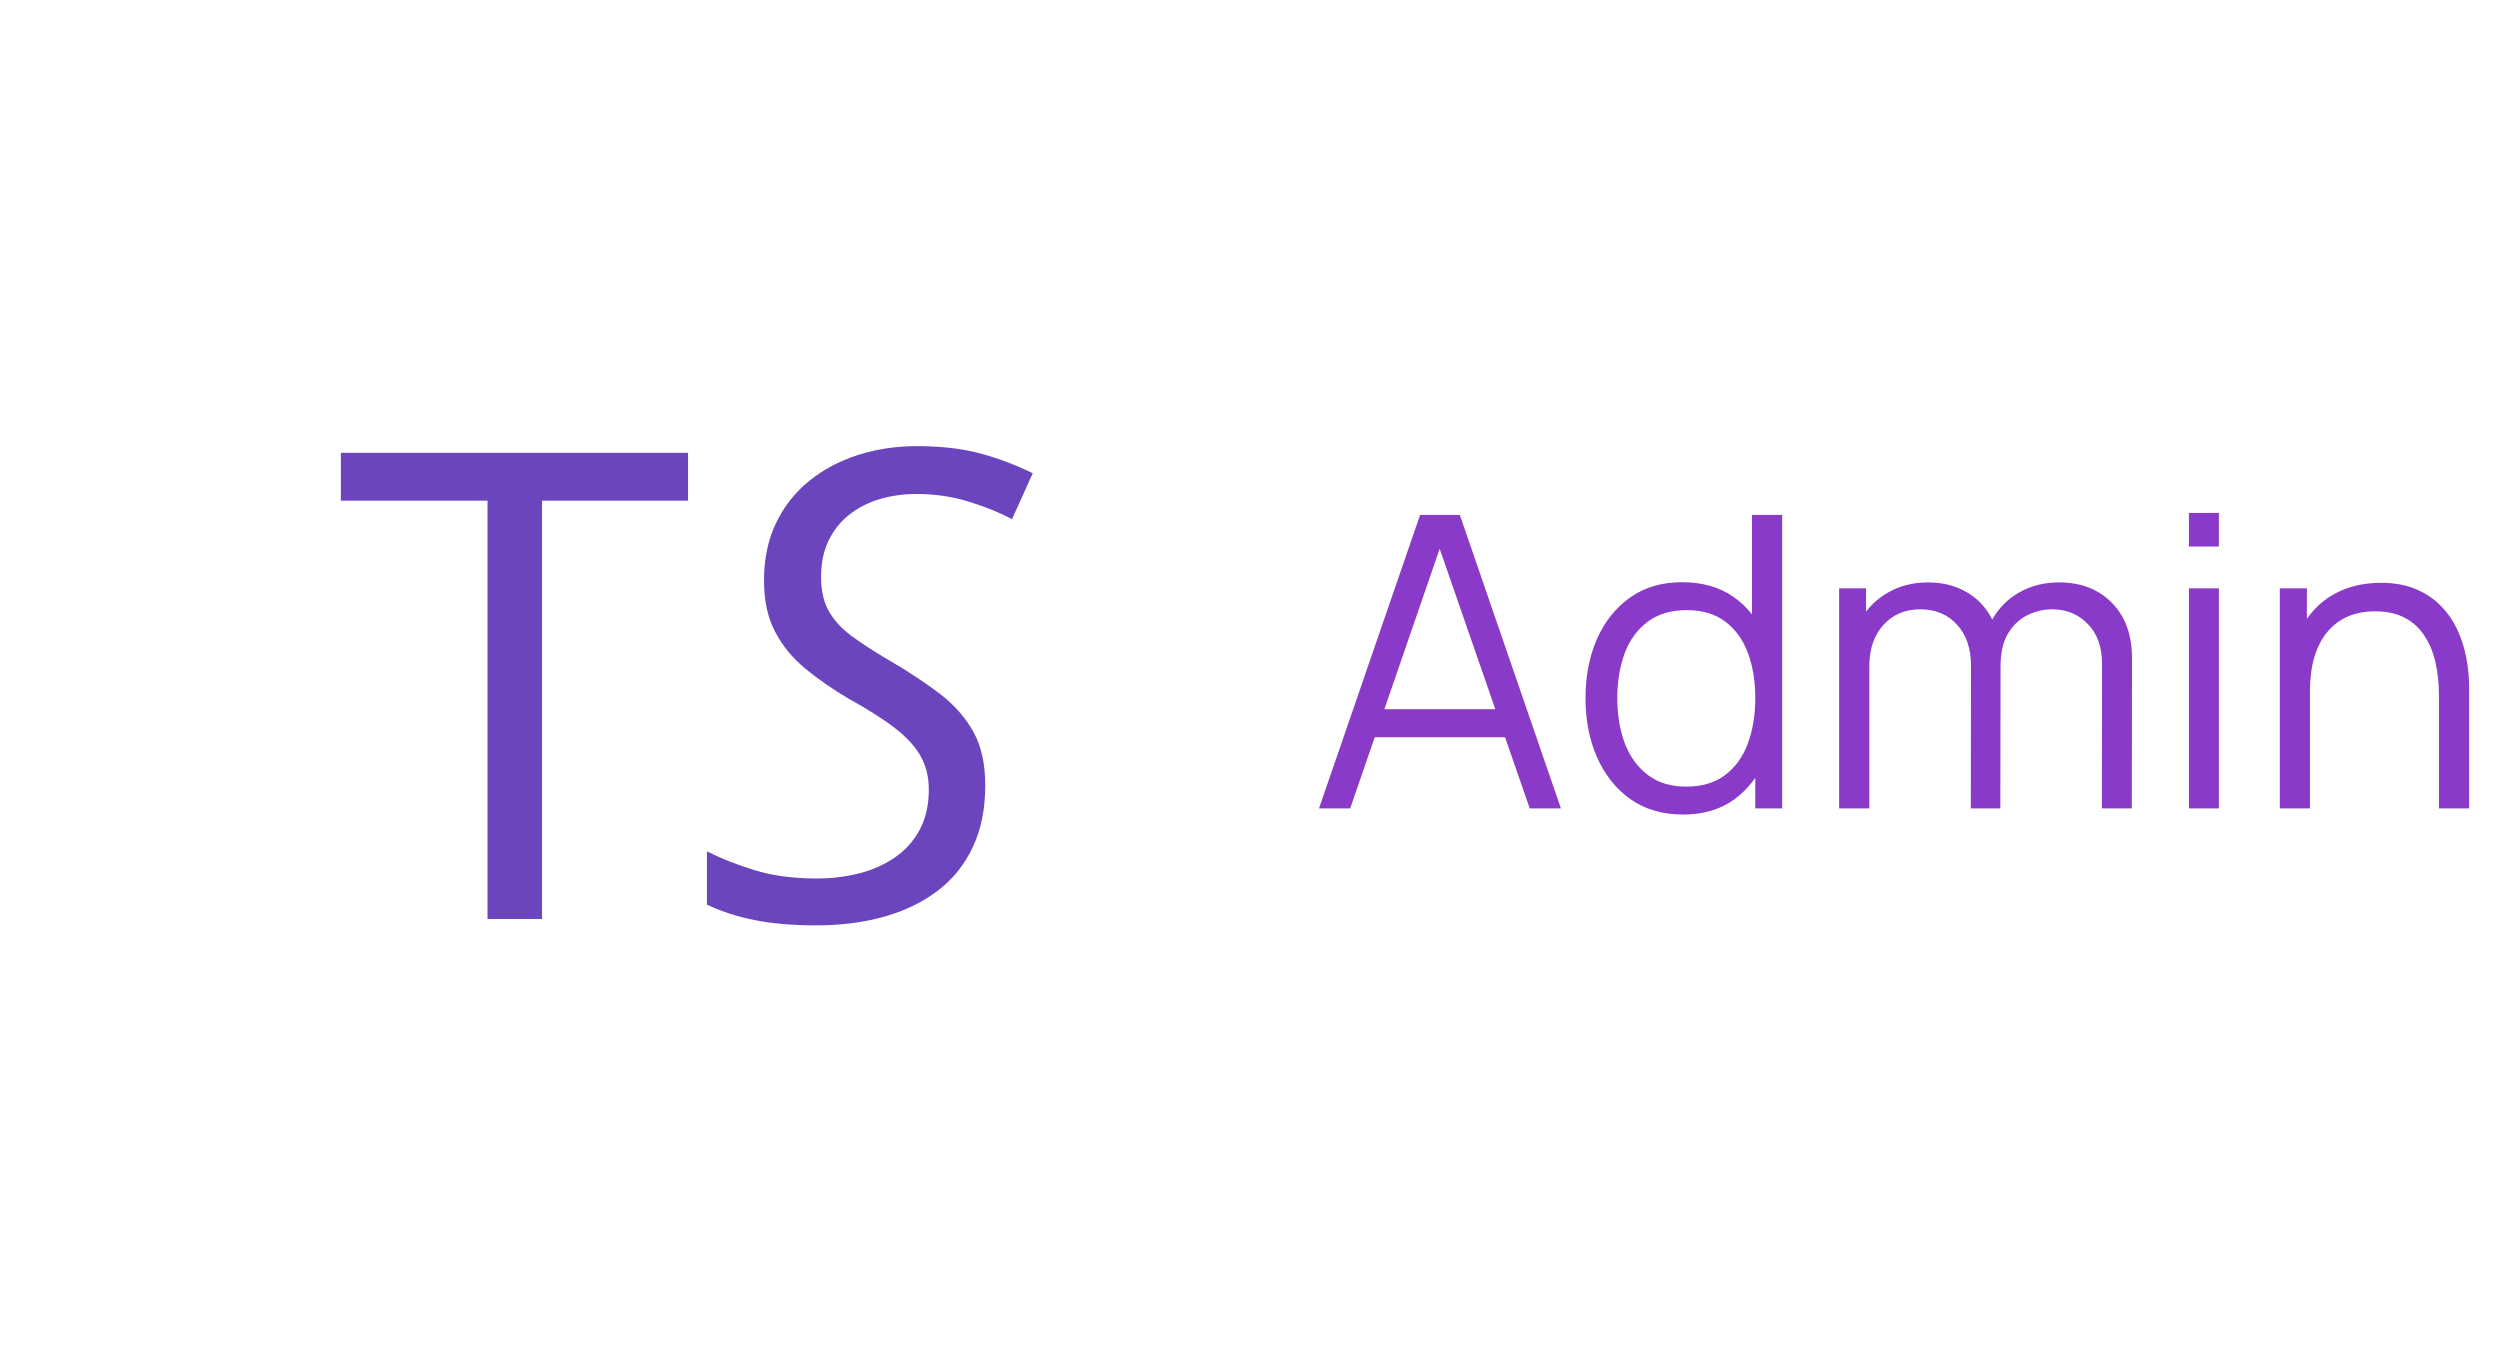
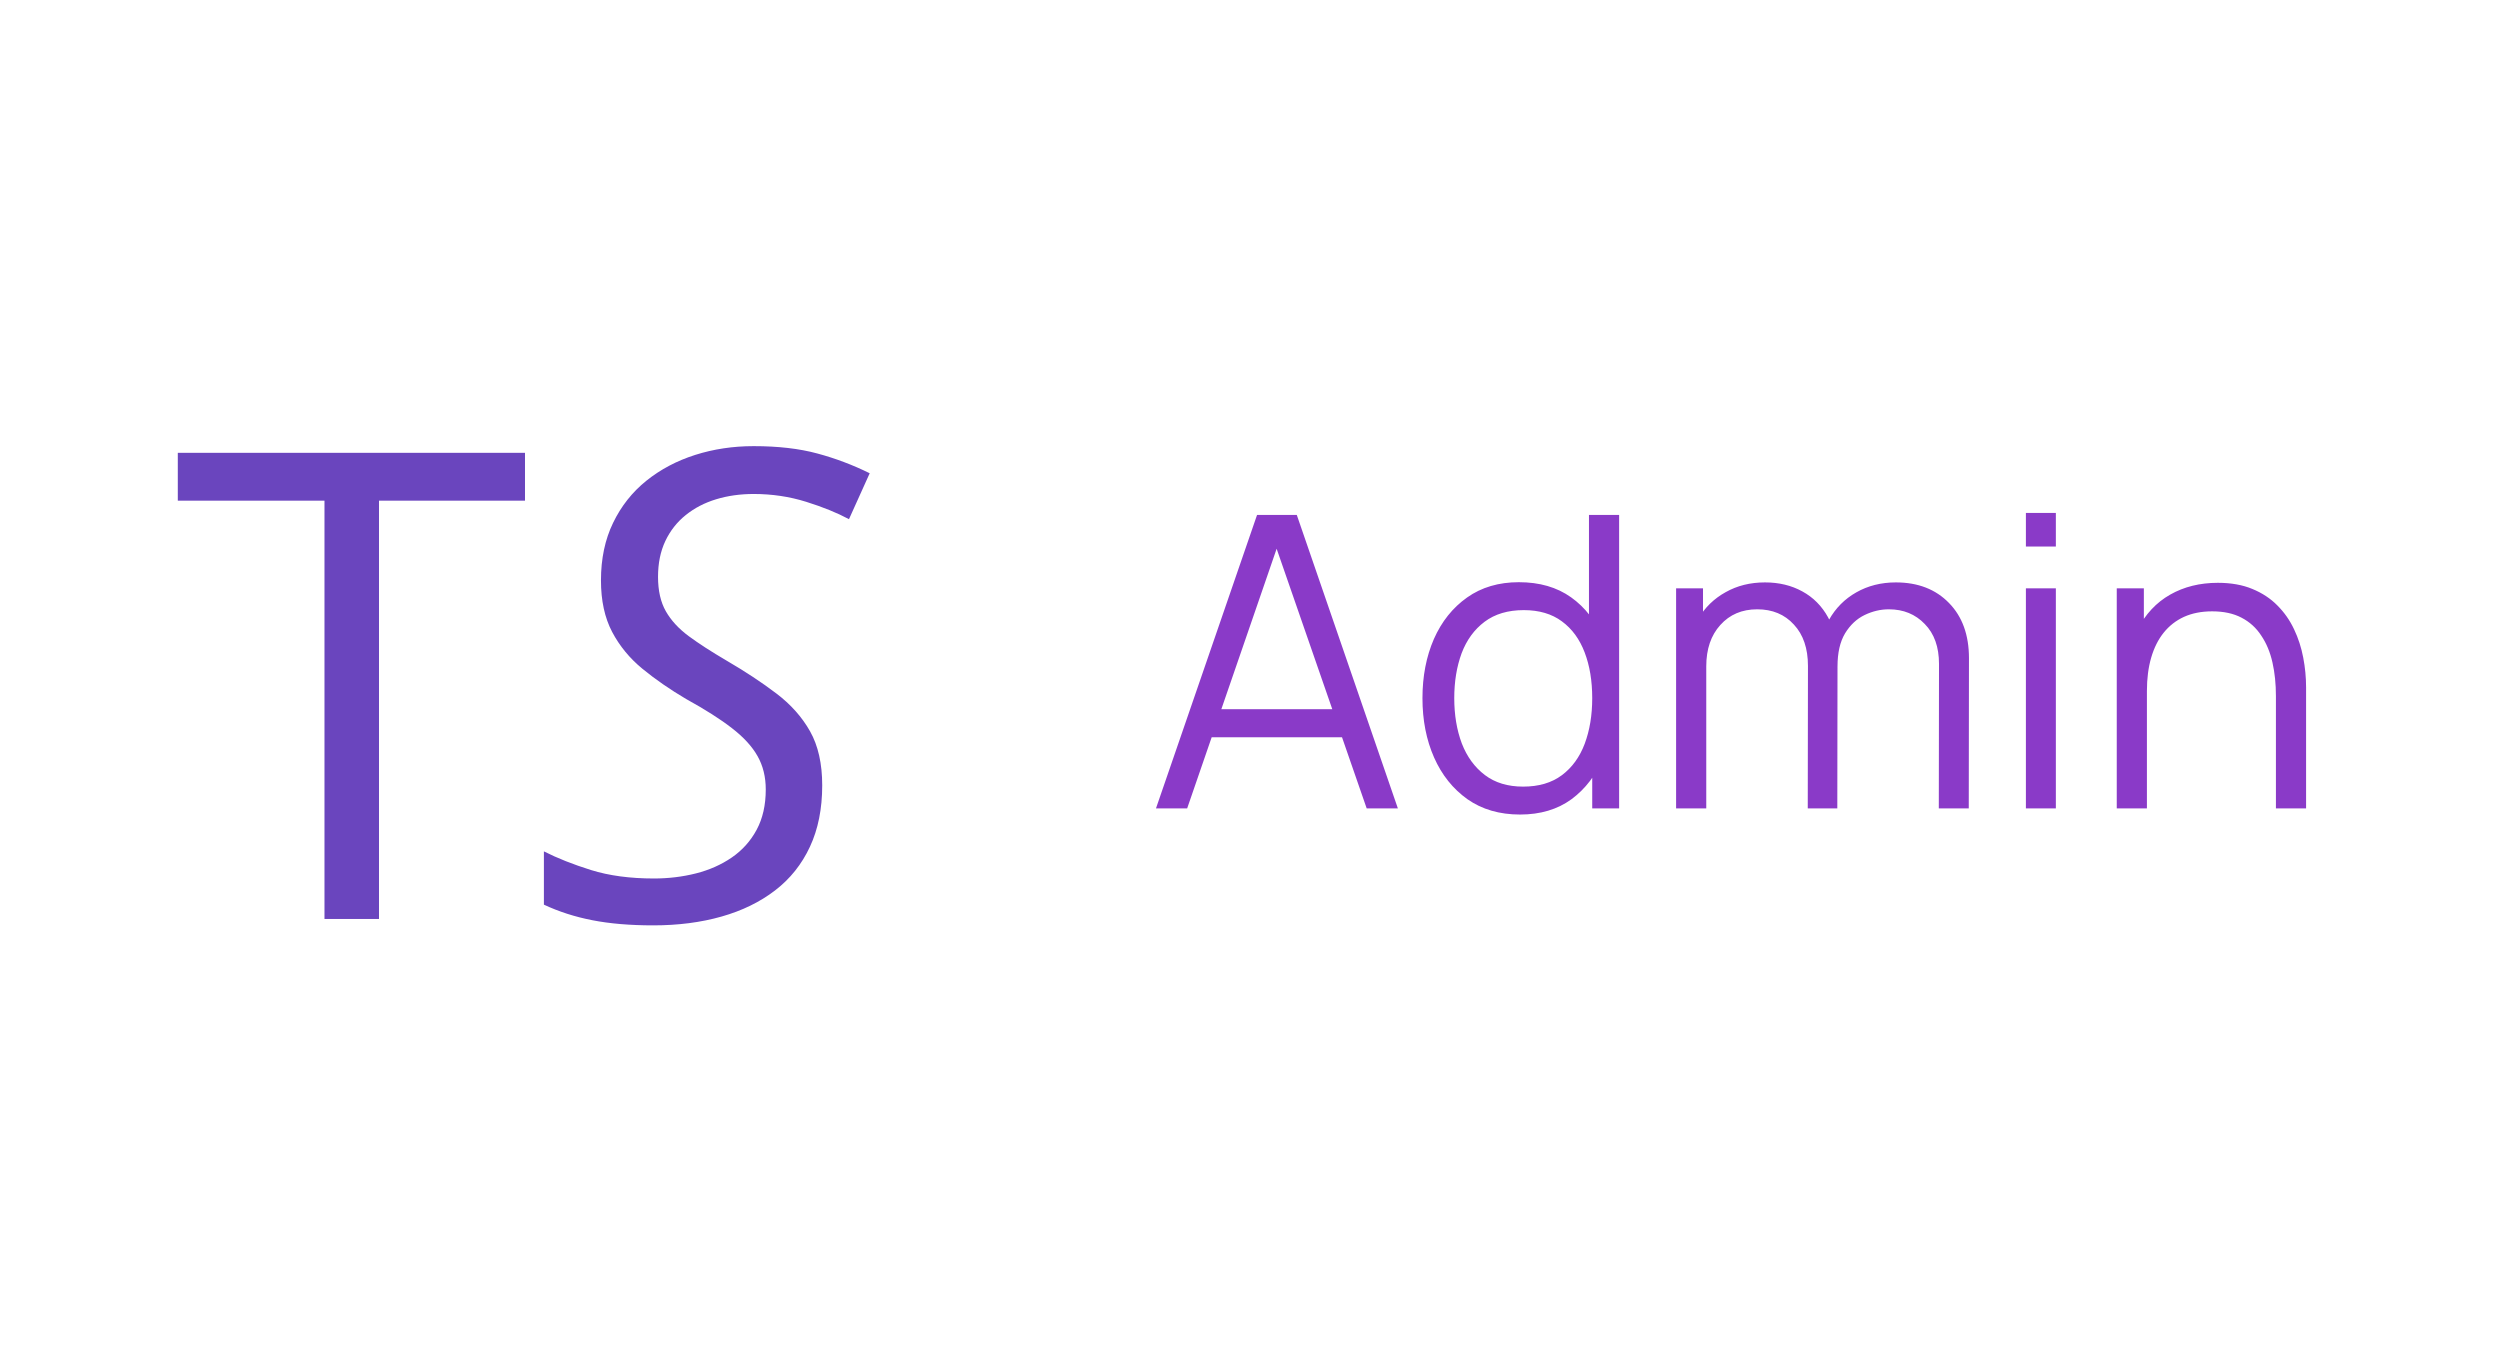
- <svg xmlns="http://www.w3.org/2000/svg" width="184" height="100" viewBox="0 0 184 100" fill="none">
+ <svg xmlns="http://www.w3.org/2000/svg" width="184" height="100" viewBox="12 0 184 100" fill="none">
  <path d="M97.079 59.5L104.519 37.9H107.444L114.884 59.5H112.589L105.524 39.13H106.394L99.374 59.5H97.079ZM100.394 54.265V52.195H111.554V54.265H100.394ZM123.878 59.95C122.368 59.95 121.078 59.575 120.008 58.825C118.938 58.065 118.118 57.04 117.548 55.75C116.978 54.46 116.693 53.005 116.693 51.385C116.693 49.775 116.973 48.325 117.533 47.035C118.103 45.745 118.918 44.725 119.978 43.975C121.038 43.225 122.308 42.85 123.788 42.85C125.308 42.85 126.588 43.22 127.628 43.96C128.668 44.7 129.453 45.715 129.983 47.005C130.523 48.285 130.793 49.745 130.793 51.385C130.793 52.995 130.528 54.45 129.998 55.75C129.468 57.04 128.688 58.065 127.658 58.825C126.628 59.575 125.368 59.95 123.878 59.95ZM124.103 57.895C125.253 57.895 126.203 57.615 126.953 57.055C127.703 56.495 128.263 55.725 128.633 54.745C129.003 53.755 129.188 52.635 129.188 51.385C129.188 50.115 129.003 48.995 128.633 48.025C128.263 47.045 127.703 46.28 126.953 45.73C126.213 45.18 125.278 44.905 124.148 44.905C122.988 44.905 122.028 45.19 121.268 45.76C120.508 46.33 119.943 47.105 119.573 48.085C119.213 49.065 119.033 50.165 119.033 51.385C119.033 52.615 119.218 53.725 119.588 54.715C119.968 55.695 120.533 56.47 121.283 57.04C122.033 57.61 122.973 57.895 124.103 57.895ZM129.188 59.5V47.305H128.948V37.9H131.168V59.5H129.188ZM154.696 59.5L154.711 48.865C154.711 47.615 154.361 46.635 153.661 45.925C152.971 45.205 152.091 44.845 151.021 44.845C150.411 44.845 149.816 44.985 149.236 45.265C148.656 45.545 148.176 45.995 147.796 46.615C147.426 47.235 147.241 48.045 147.241 49.045L145.936 48.67C145.906 47.51 146.131 46.495 146.611 45.625C147.101 44.755 147.771 44.08 148.621 43.6C149.481 43.11 150.451 42.865 151.531 42.865C153.161 42.865 154.466 43.37 155.446 44.38C156.426 45.38 156.916 46.735 156.916 48.445L156.901 59.5H154.696ZM135.361 59.5V43.3H137.341V47.29H137.581V59.5H135.361ZM145.051 59.5L145.066 49.015C145.066 47.725 144.721 46.71 144.031 45.97C143.351 45.22 142.451 44.845 141.331 44.845C140.211 44.845 139.306 45.23 138.616 46C137.926 46.76 137.581 47.775 137.581 49.045L136.261 48.325C136.261 47.285 136.506 46.355 136.996 45.535C137.486 44.705 138.156 44.055 139.006 43.585C139.856 43.105 140.821 42.865 141.901 42.865C142.931 42.865 143.846 43.085 144.646 43.525C145.456 43.965 146.091 44.605 146.551 45.445C147.011 46.285 147.241 47.305 147.241 48.505L147.226 59.5H145.051ZM161.106 40.225V37.75H163.311V40.225H161.106ZM161.106 59.5V43.3H163.311V59.5H161.106ZM179.508 59.5V51.235C179.508 50.335 179.423 49.51 179.253 48.76C179.083 48 178.808 47.34 178.428 46.78C178.058 46.21 177.573 45.77 176.973 45.46C176.383 45.15 175.663 44.995 174.813 44.995C174.033 44.995 173.343 45.13 172.743 45.4C172.153 45.67 171.653 46.06 171.243 46.57C170.843 47.07 170.538 47.68 170.328 48.4C170.118 49.12 170.013 49.94 170.013 50.86L168.453 50.515C168.453 48.855 168.743 47.46 169.323 46.33C169.903 45.2 170.703 44.345 171.723 43.765C172.743 43.185 173.913 42.895 175.233 42.895C176.203 42.895 177.048 43.045 177.768 43.345C178.498 43.645 179.113 44.05 179.613 44.56C180.123 45.07 180.533 45.655 180.843 46.315C181.153 46.965 181.378 47.66 181.518 48.4C181.658 49.13 181.728 49.86 181.728 50.59V59.5H179.508ZM167.793 59.5V43.3H169.788V47.29H170.013V59.5H167.793Z" fill="#8A3AC8" />
  <path d="M39.894 67.636H35.882V36.849H25.086V33.328H50.64V36.849H39.894V67.636Z" fill="#6A45BE" />
  <path d="M60.077 68.107C58.371 68.107 56.877 67.98 55.594 67.728C54.312 67.478 53.125 67.096 52.031 66.582V62.661C53.015 63.161 54.171 63.619 55.502 64.036C56.832 64.451 58.374 64.657 60.127 64.657C61.204 64.657 62.236 64.532 63.223 64.282C64.208 64.032 65.088 63.642 65.86 63.111C66.635 62.578 67.245 61.897 67.69 61.069C68.136 60.239 68.36 59.252 68.36 58.107C68.36 57.185 68.16 56.368 67.76 55.657C67.362 54.946 66.733 54.259 65.873 53.594C65.015 52.928 63.888 52.211 62.494 51.444C61.304 50.742 60.236 50.003 59.29 49.228C58.345 48.453 57.599 47.546 57.052 46.507C56.504 45.465 56.231 44.202 56.231 42.715C56.231 41.121 56.528 39.71 57.123 38.482C57.717 37.252 58.533 36.218 59.573 35.382C60.615 34.546 61.812 33.913 63.165 33.482C64.517 33.052 65.952 32.836 67.469 32.836C69.269 32.836 70.832 33.017 72.16 33.378C73.491 33.736 74.774 34.221 76.01 34.832L74.485 38.211C73.61 37.742 72.558 37.315 71.331 36.932C70.103 36.548 68.816 36.357 67.469 36.357C66.485 36.357 65.567 36.486 64.715 36.744C63.861 37.003 63.115 37.39 62.473 37.907C61.831 38.421 61.329 39.059 60.969 39.819C60.61 40.578 60.431 41.457 60.431 42.457C60.431 43.473 60.623 44.318 61.006 44.99C61.39 45.663 61.952 46.273 62.694 46.823C63.438 47.371 64.357 47.965 65.452 48.607C66.844 49.418 68.071 50.228 69.135 51.036C70.199 51.842 71.028 52.772 71.623 53.828C72.217 54.884 72.515 56.209 72.515 57.803C72.515 59.526 72.213 61.032 71.61 62.323C71.01 63.613 70.154 64.684 69.044 65.536C67.932 66.389 66.617 67.031 65.098 67.461C63.581 67.891 61.907 68.107 60.077 68.107Z" fill="#6A45BE" />
</svg>
